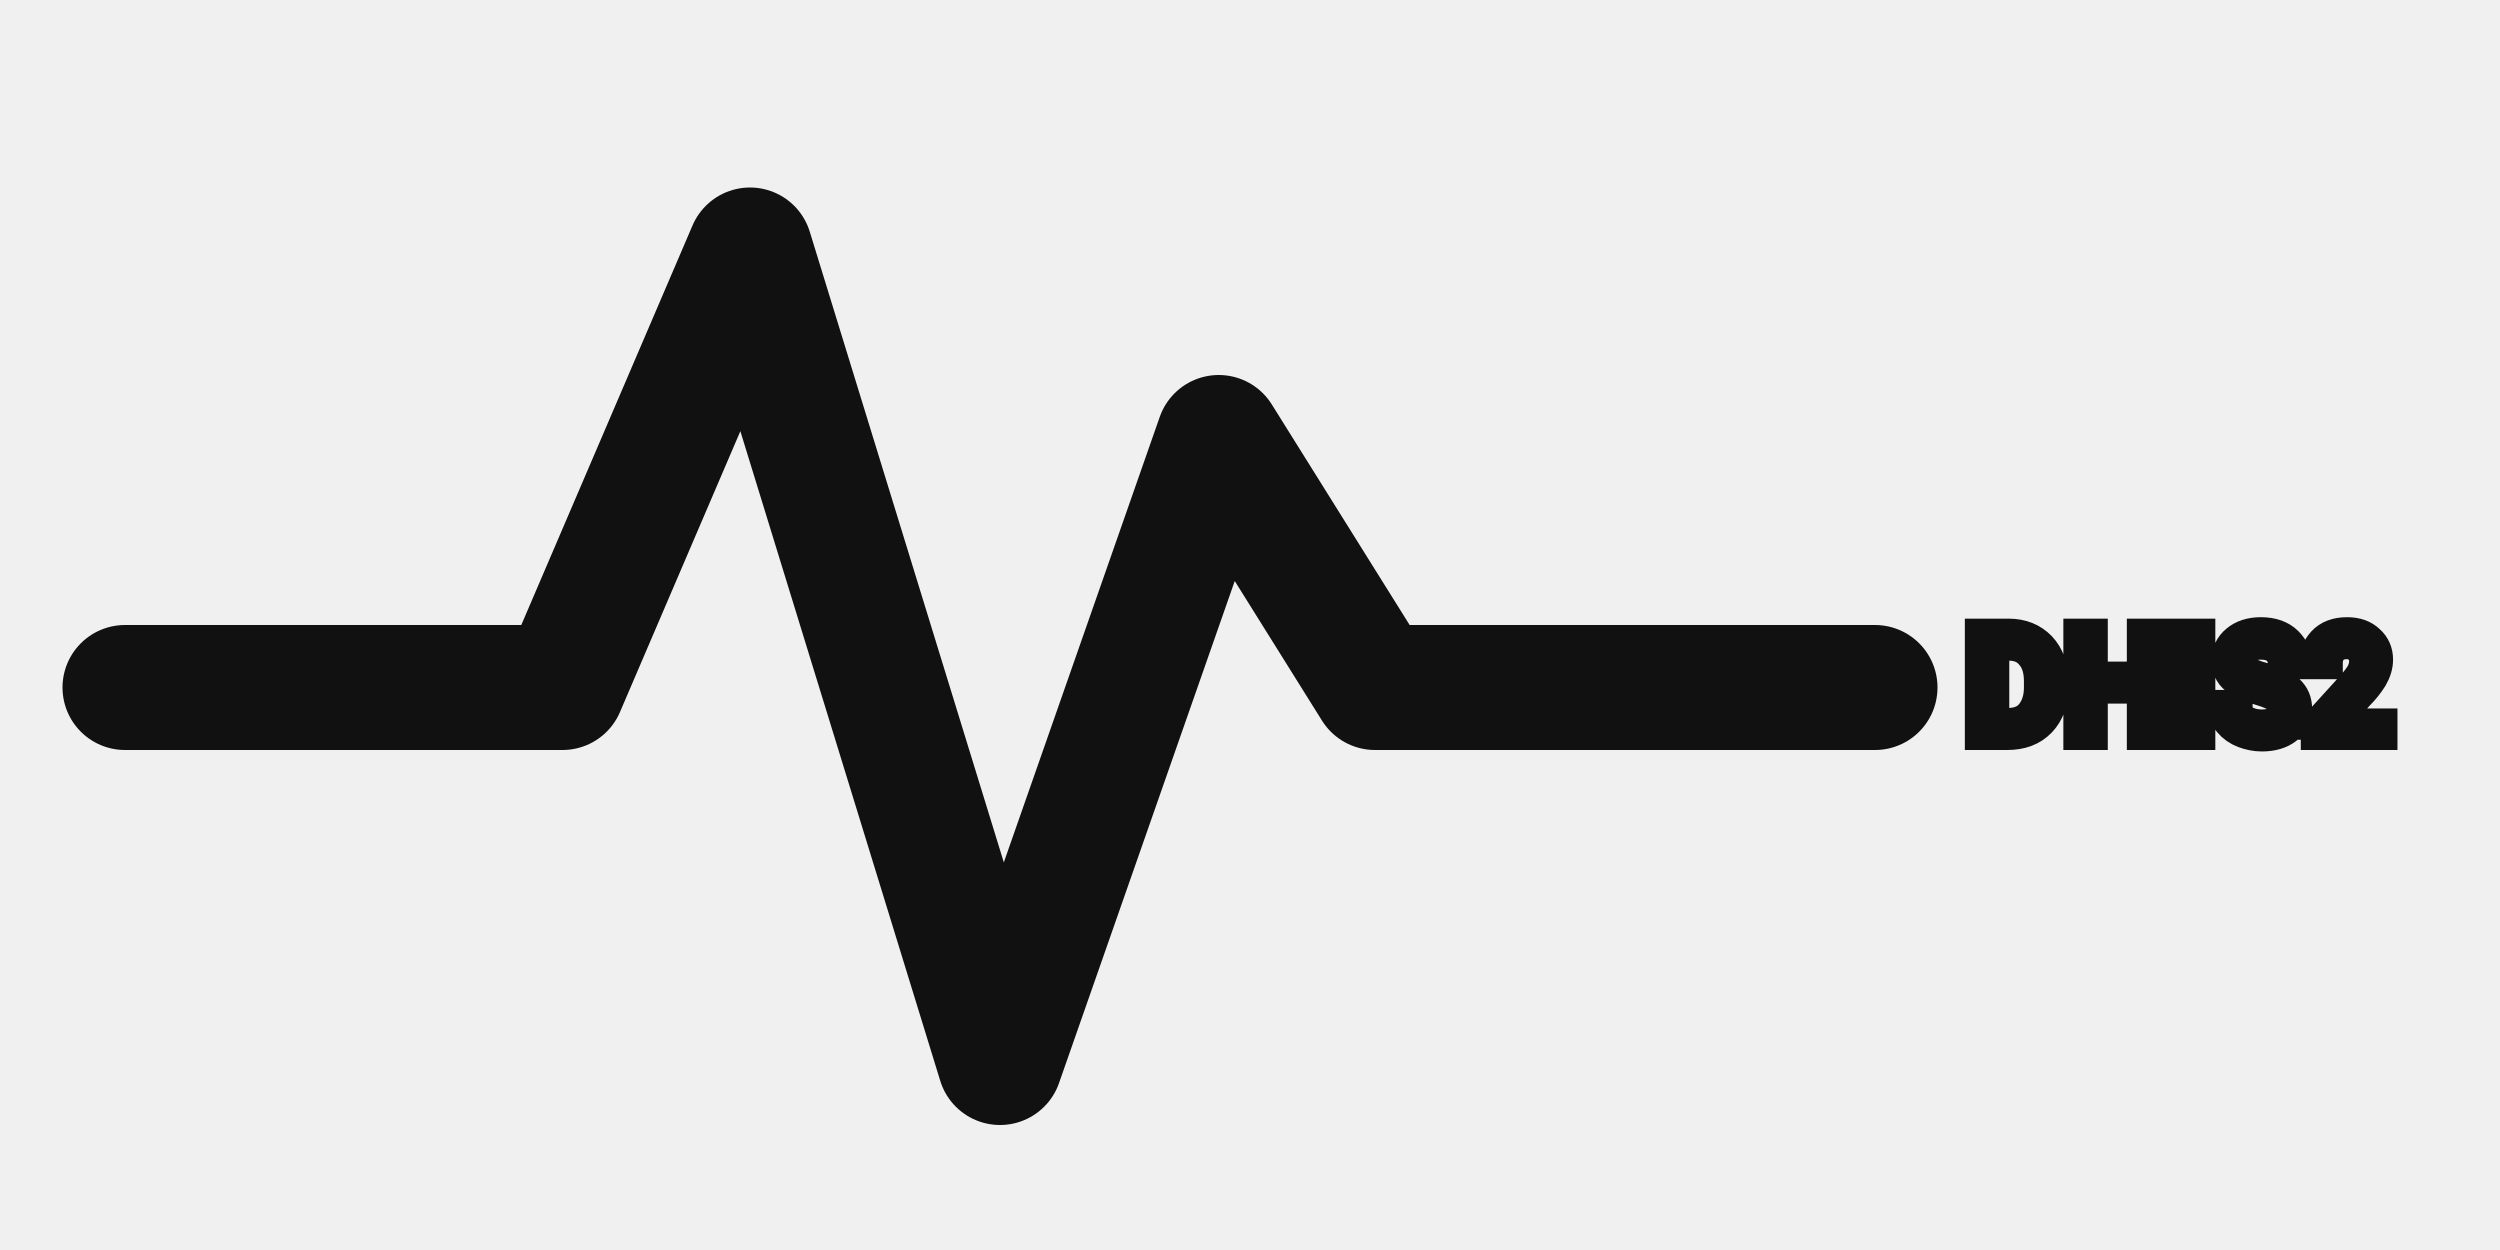
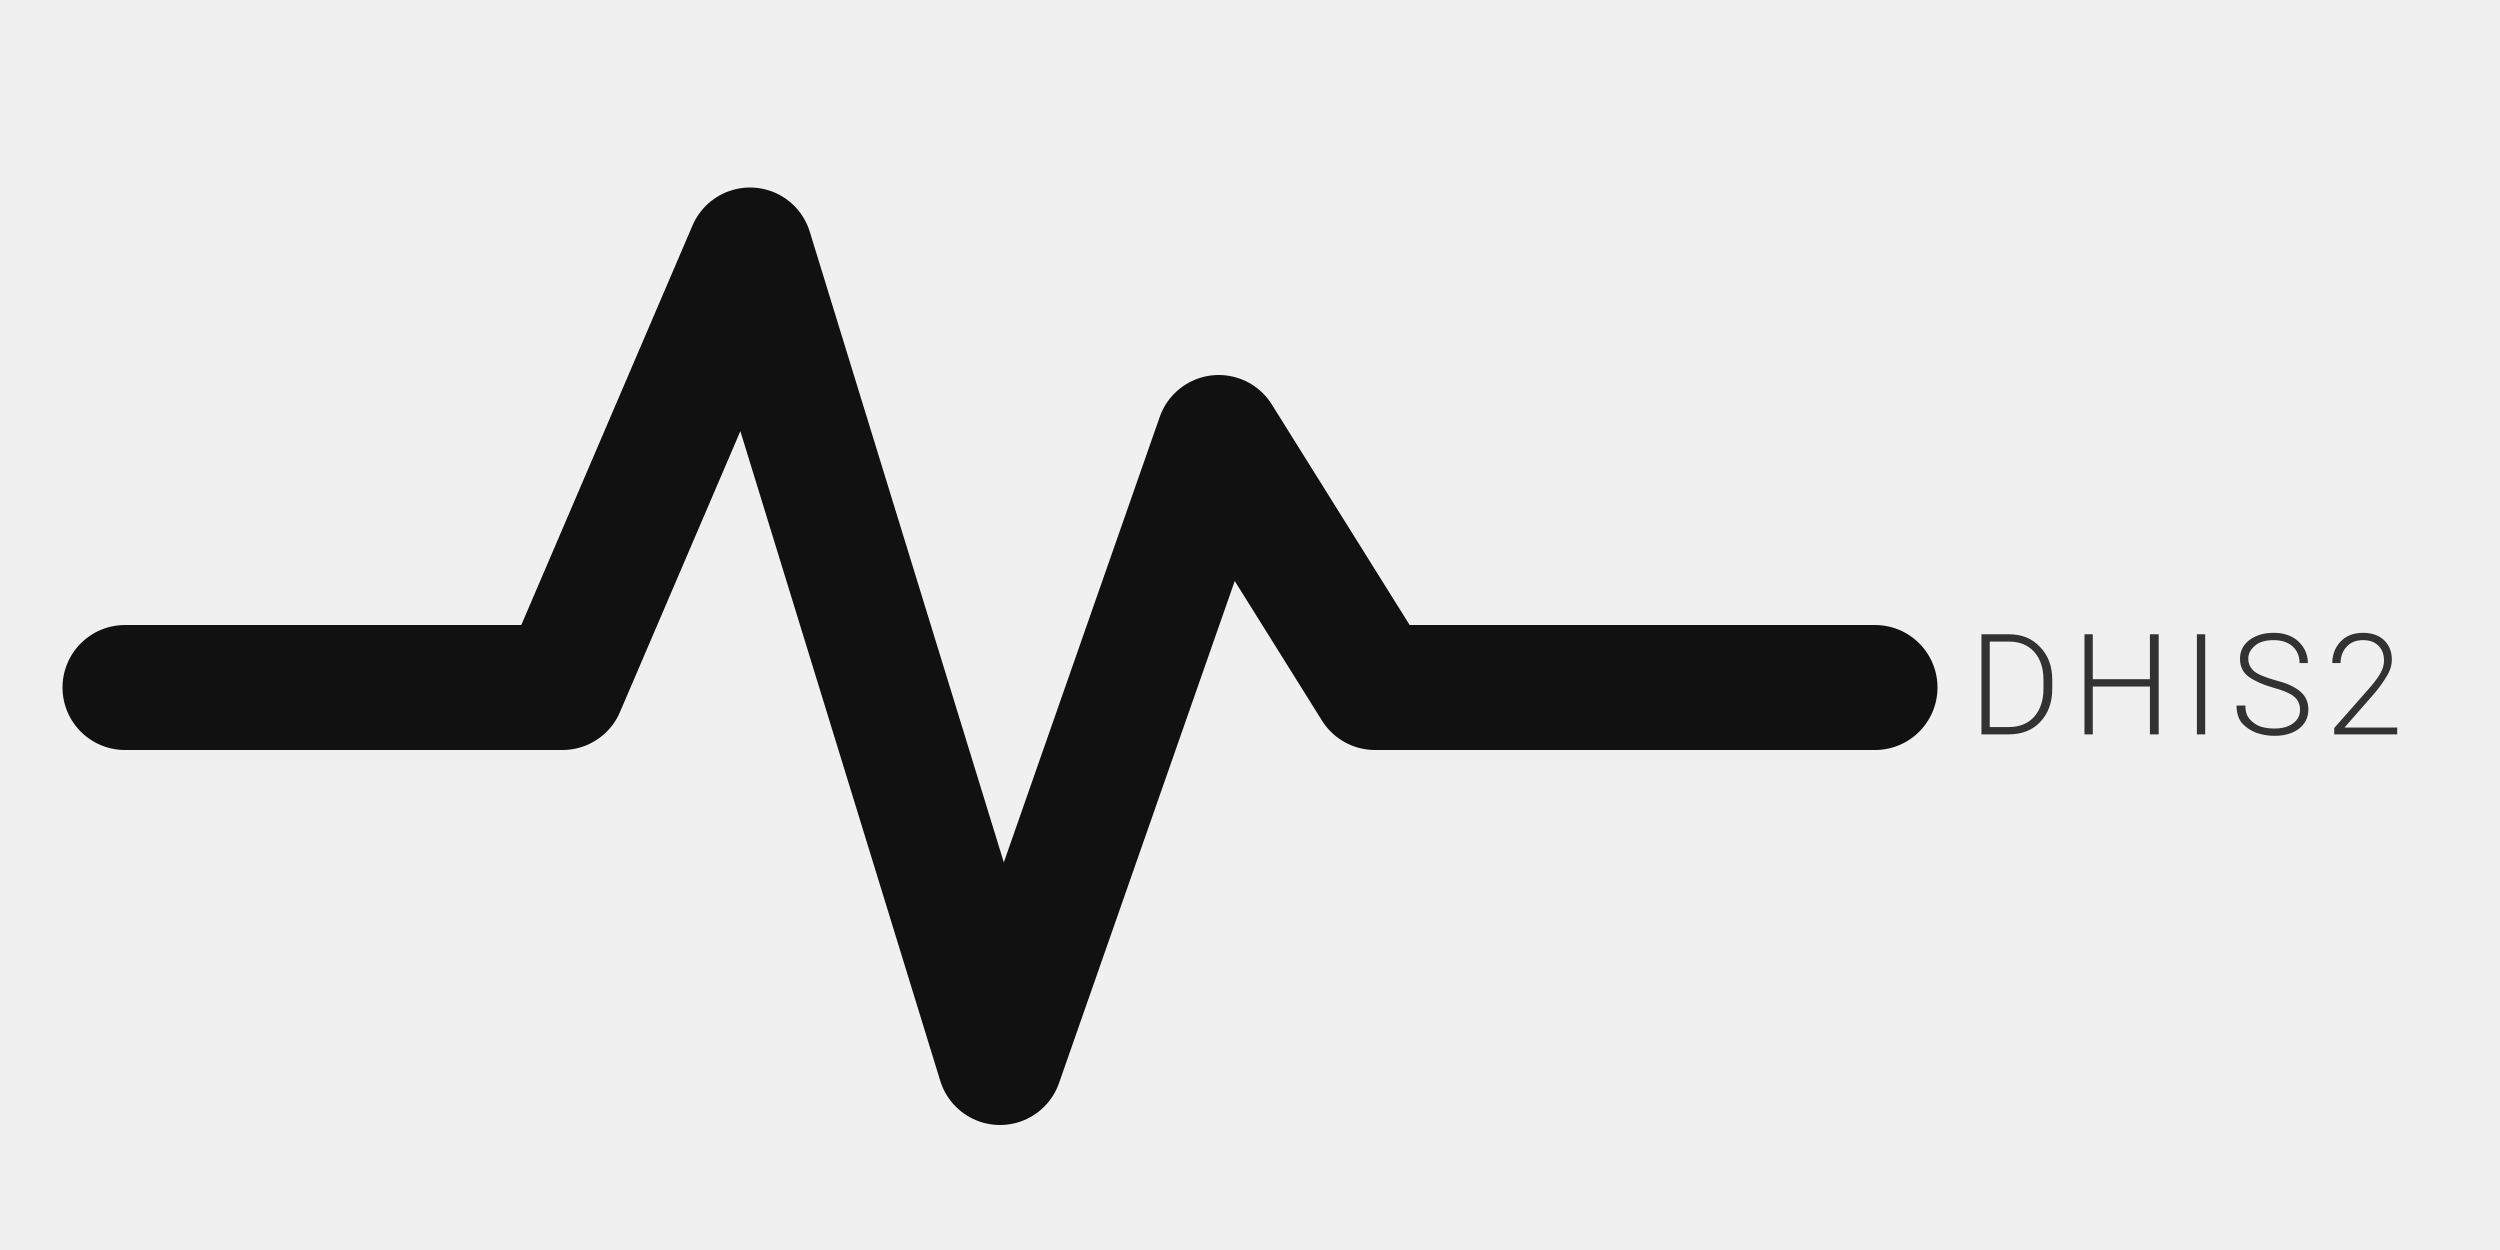
<svg xmlns="http://www.w3.org/2000/svg" viewBox="0 0 80 40" width="80" height="40">
  <style>
    .dd-mark { stroke: #111111; fill: #111111; }
    @media (prefers-color-scheme: dark) { .dd-mark { stroke: #ffffff; fill: #ffffff; } }
  </style>
  <polyline class="dd-mark" points="4,22 18,22 24,8 32,34 39,14 44,22 60,22" stroke-width="4" stroke-linecap="round" stroke-linejoin="round" style="fill:none" />
-   <text class="dd-mark" x="63" y="23.5" stroke="none" font-family="system-ui, -apple-system, Segoe UI, Roboto, sans-serif" font-size="4.5" font-weight="400" letter-spacing="0.2">DHIS2</text>
+   <text class="dd-mark" x="63" y="23.5" style="stroke:none" font-family="system-ui, -apple-system, 'Helvetica Neue', 'Segoe UI', Roboto, sans-serif" font-size="4.5" font-weight="300" letter-spacing="0.35" fill-opacity="0.85">DHIS2</text>
</svg>
